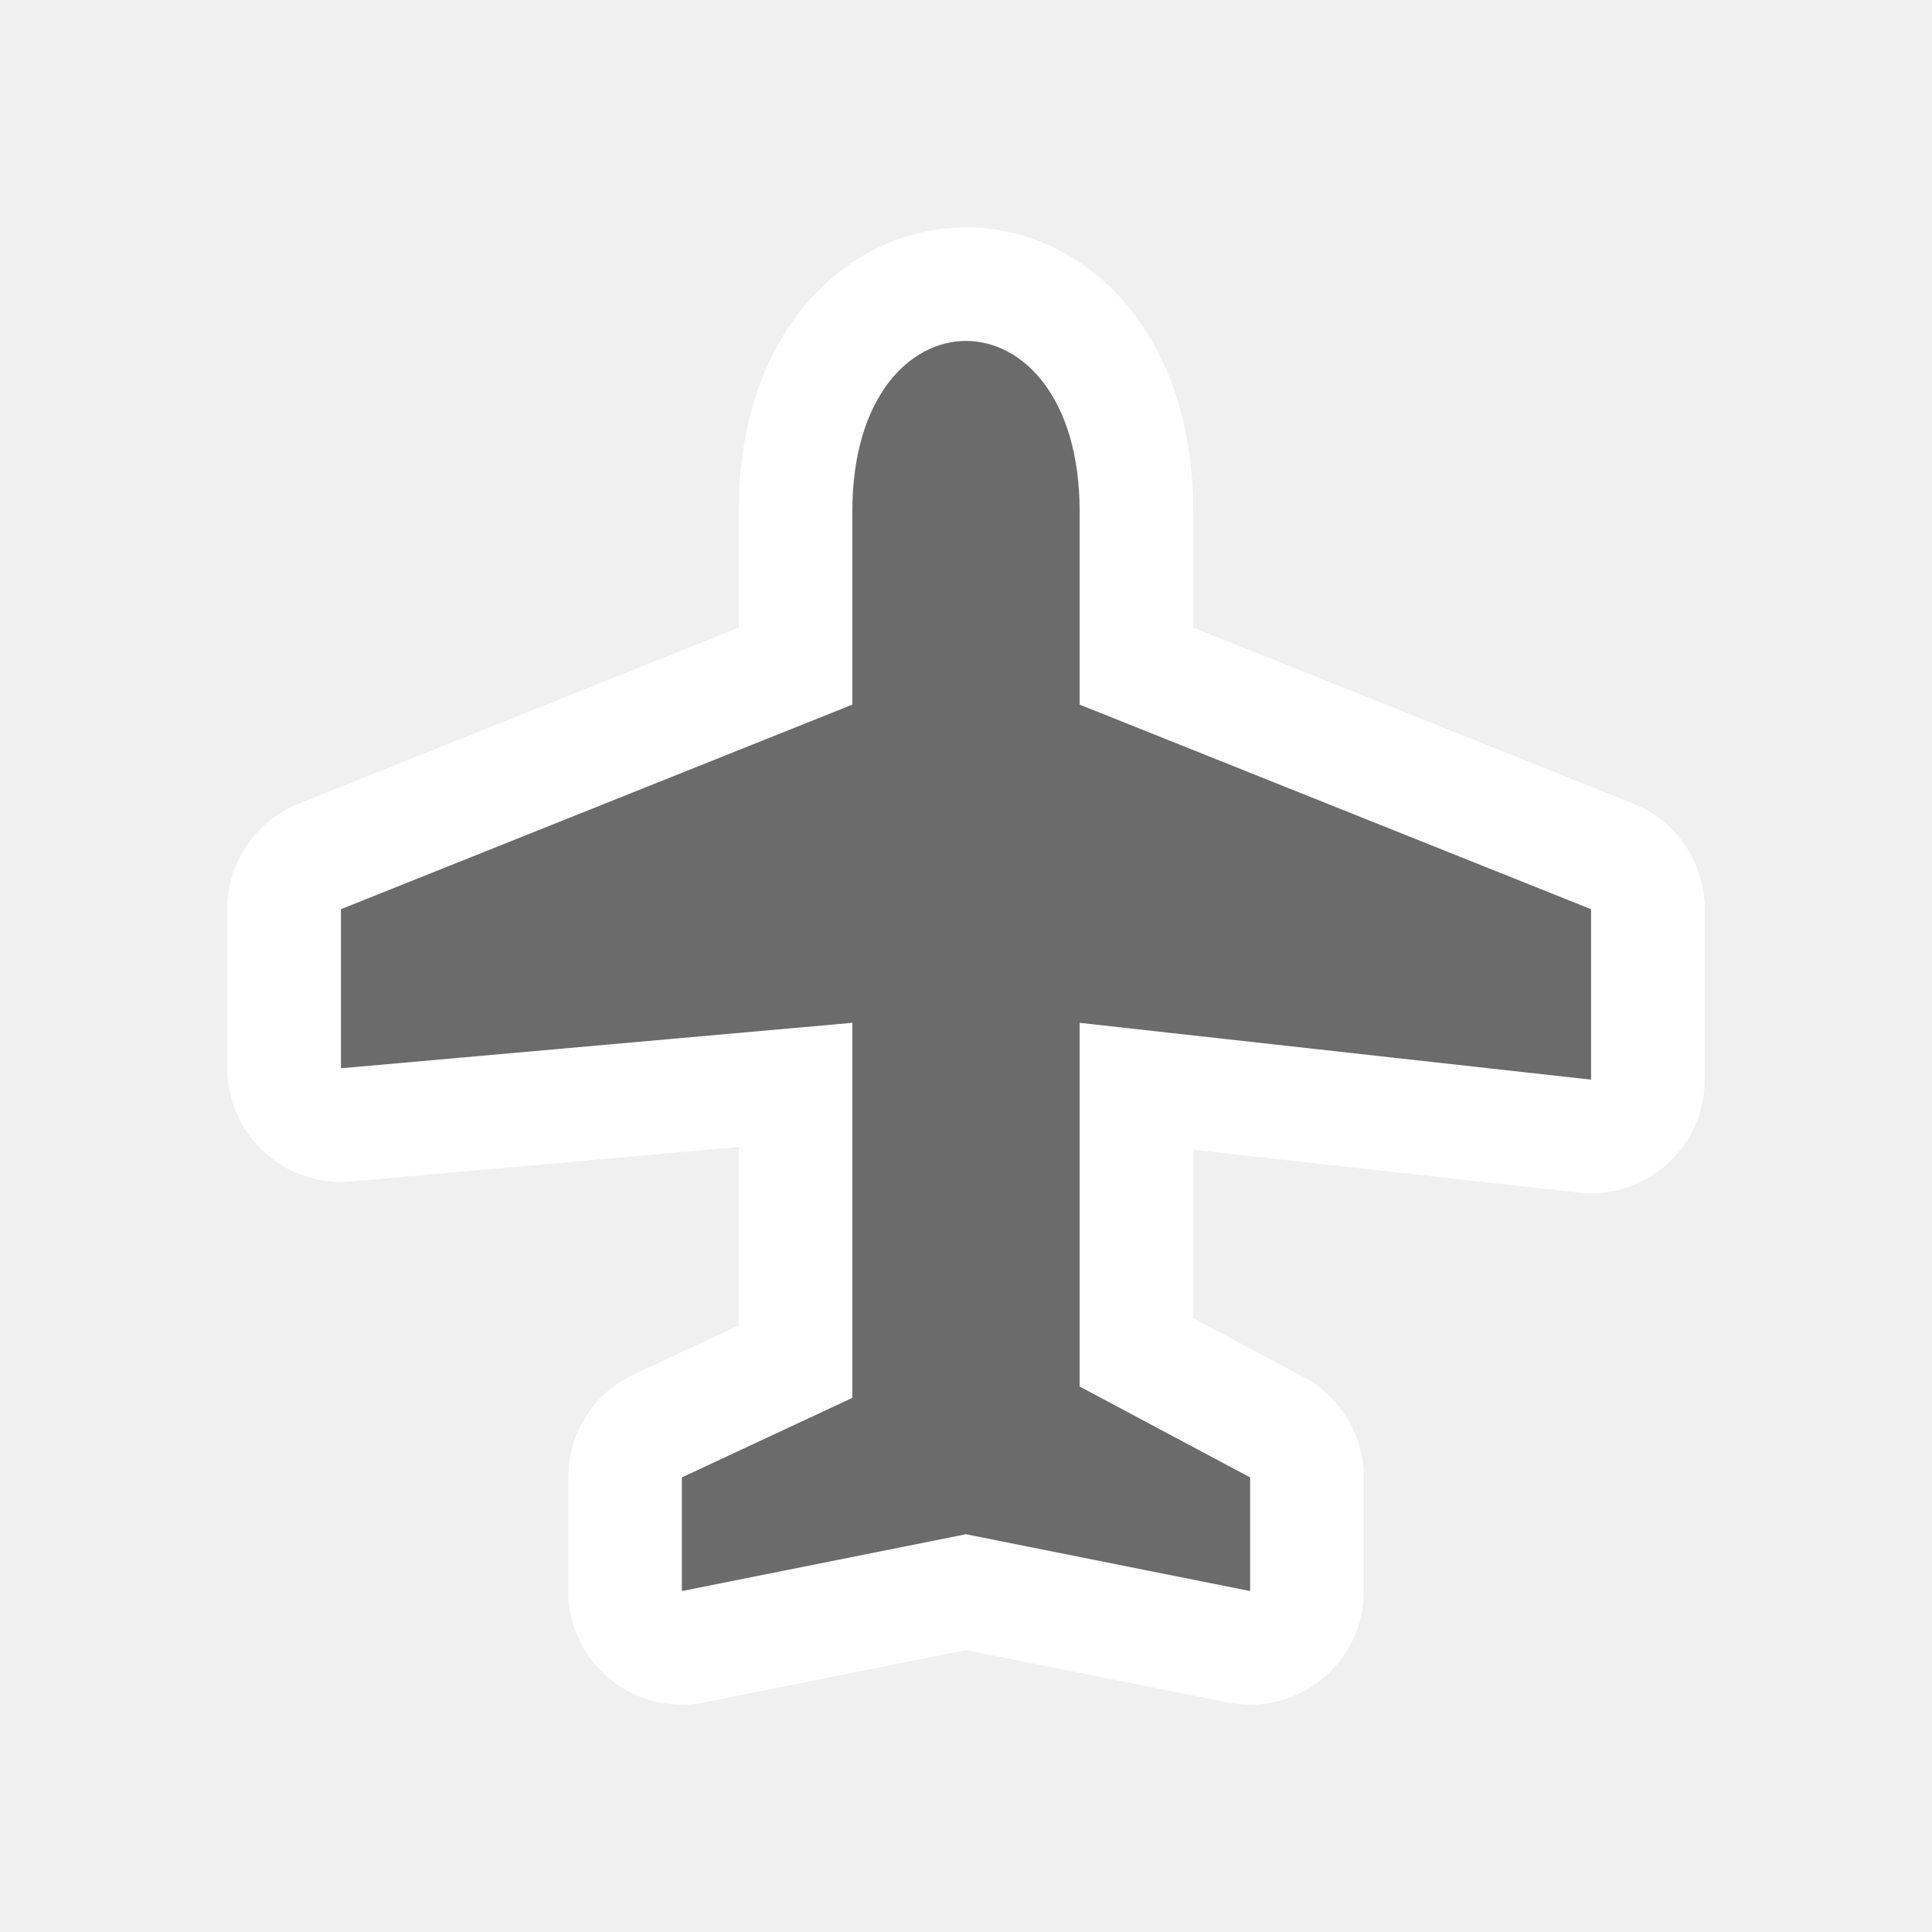
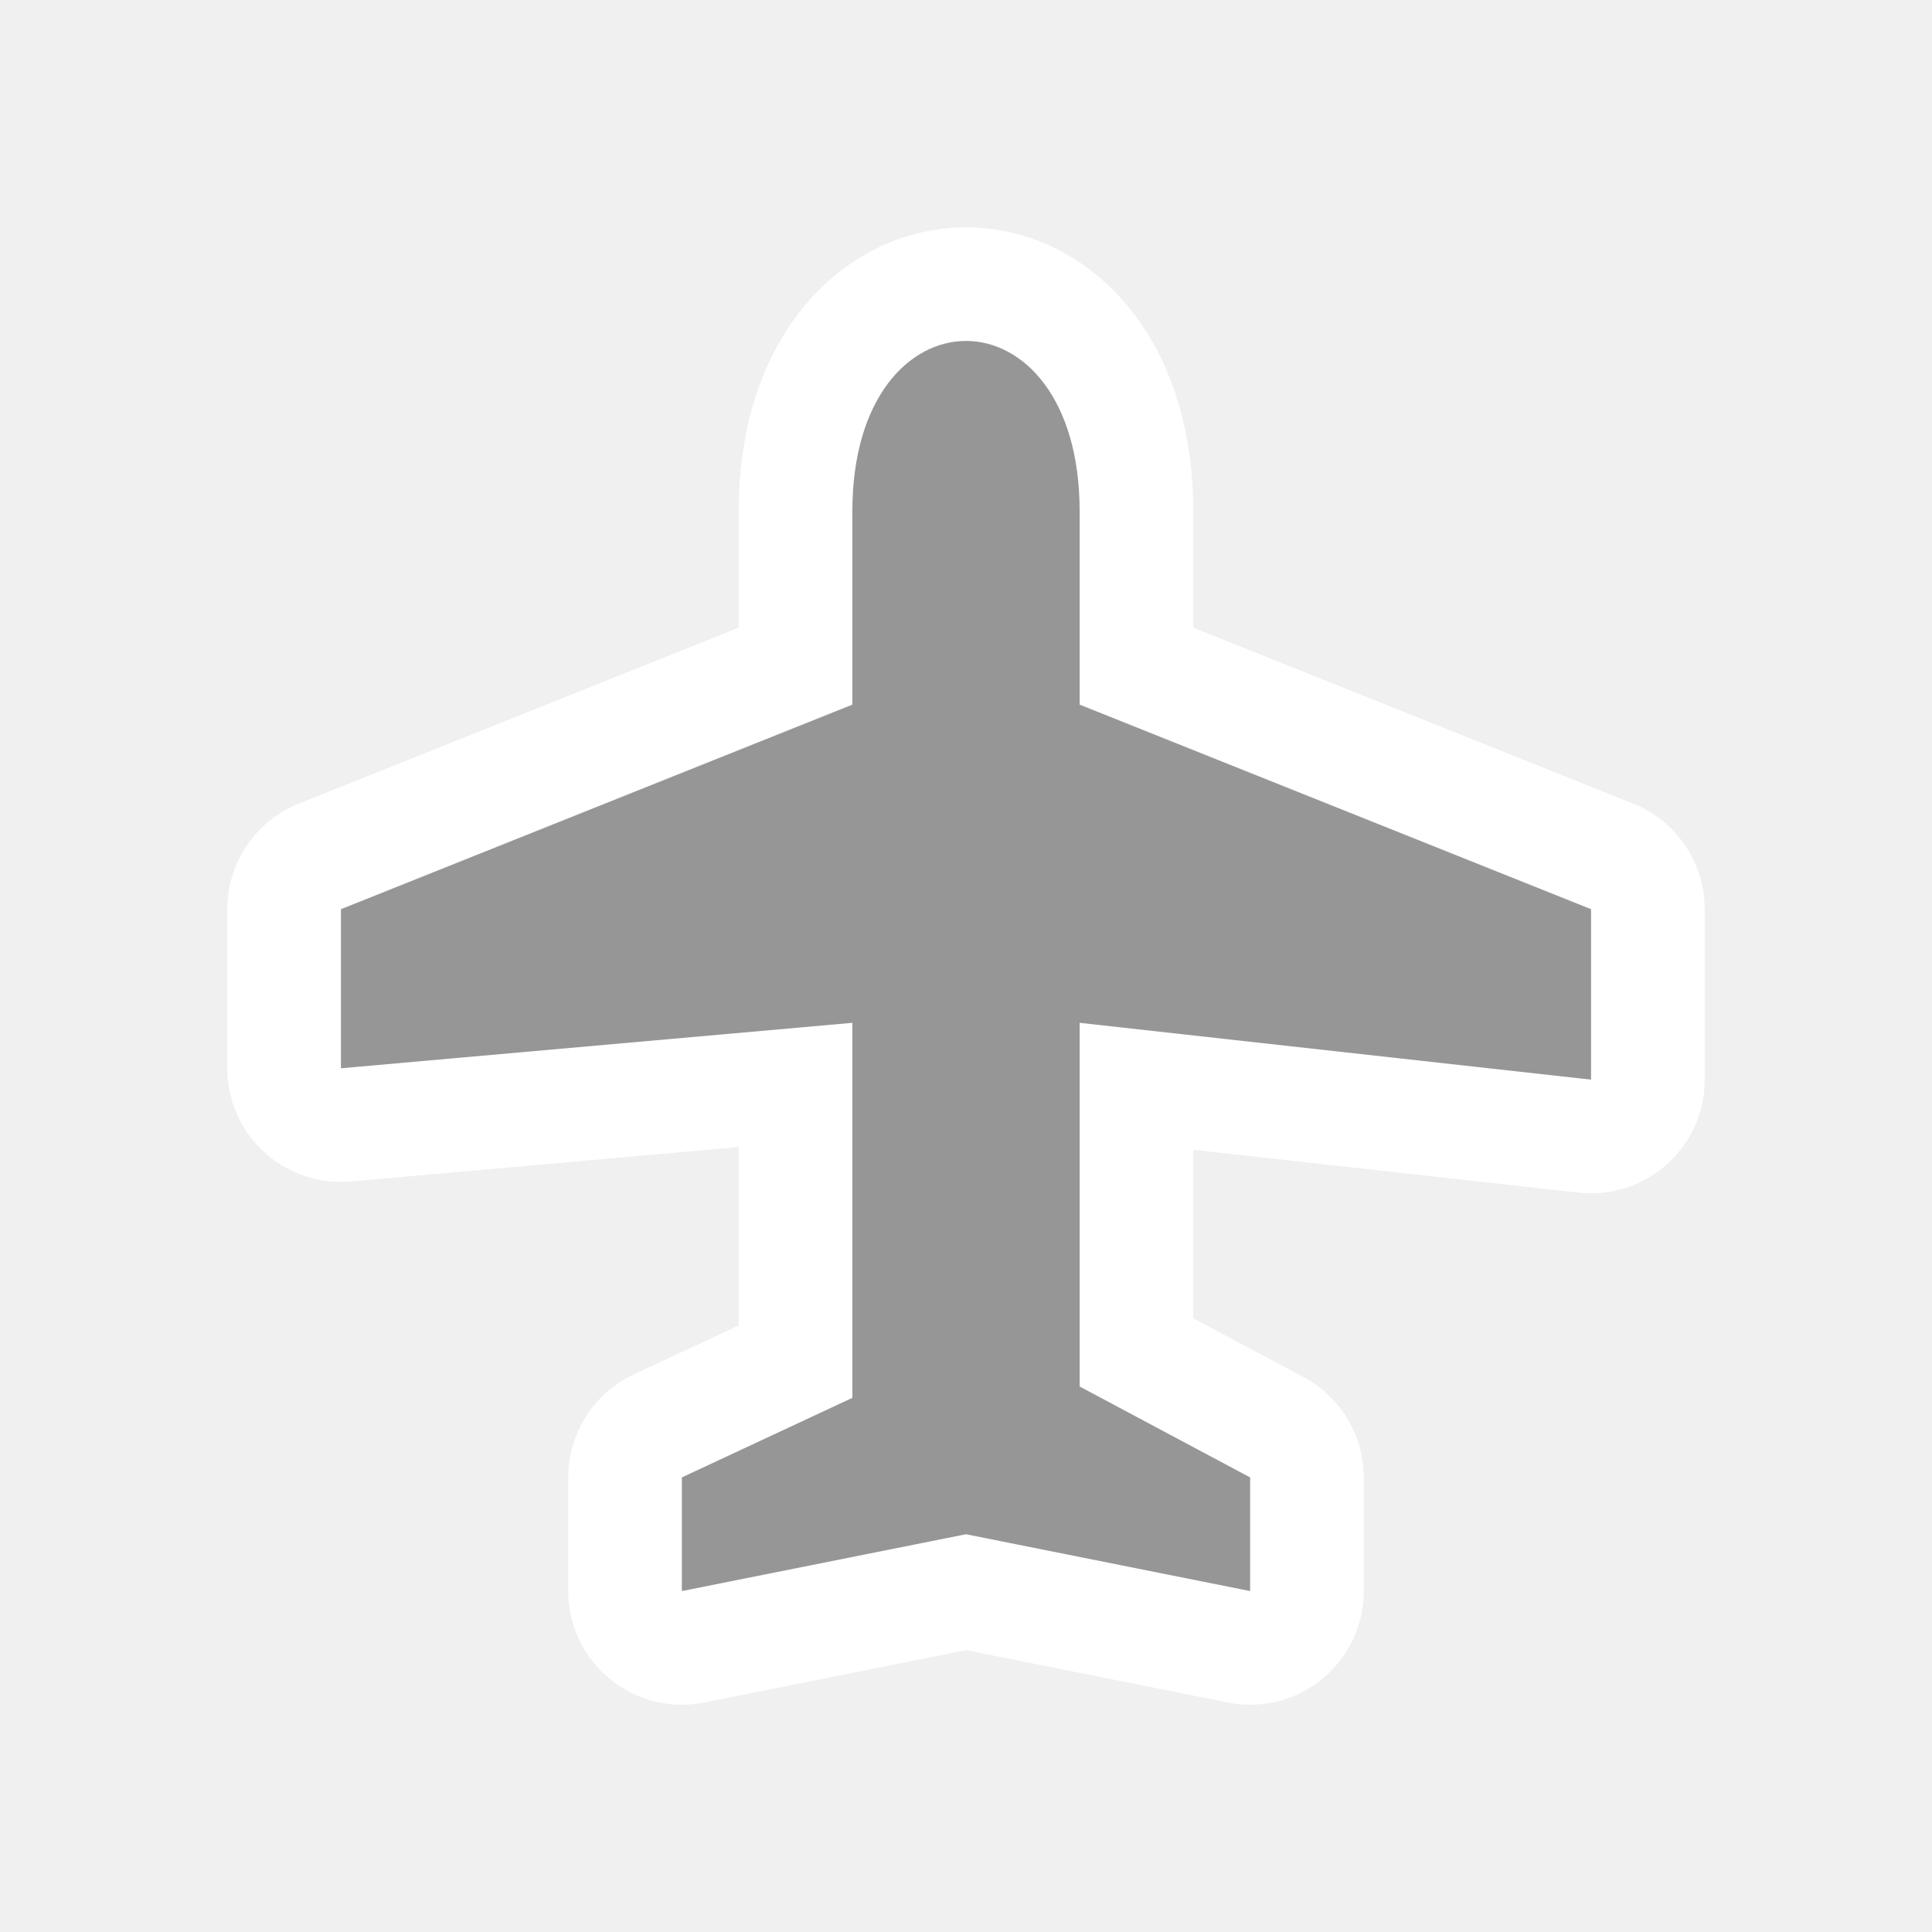
- <svg xmlns="http://www.w3.org/2000/svg" viewBox="0 0 17 17" height="17" width="17">
-   <rect fill="none" x="0" y="0" width="17" height="17" />
-   <path fill="#ffffff" transform="translate(3 3)" d="M6.5,6.4V6L11,6.5V5L6.5,3.2V1.5c0-1-0.5-1.5-1-1.5s-1,0.5-1,1.5v1.7L0,5v1.4L4.5,6v0.4v1.1v1.8L3,10v1l2.5-0.5L8,11v-1  L6.5,9.2V7.5V6.4z" style="stroke-linejoin:round;stroke-miterlimit:4px;" stroke="#ffffff" stroke-width="2" />
-   <path fill="#6b6b6b" transform="translate(3 3)" d="M6.5,6.4V6L11,6.5V5L6.5,3.2V1.5c0-1-0.5-1.5-1-1.5s-1,0.5-1,1.5v1.7L0,5v1.4L4.5,6v0.4v1.1v1.8L3,10v1l2.5-0.5L8,11v-1  L6.5,9.2V7.5V6.4z" />
+ <svg xmlns="http://www.w3.org/2000/svg" id="Layer_1" data-name="Layer 1" width="17" height="17" viewBox="0 0 17 17">
+   <rect width="17" height="17" fill="none" />
+   <path d="M9.5,9.4V9l4.5.5V8L9.5,6.2V4.5c0-1-.5-1.5-1-1.5s-1,.5-1,1.5V6.2L3,8V9.4L7.5,9v3.3L6,13v1l2.5-.5L11,14V13l-1.5-.8V9.4Z" fill="#fff" stroke="#fff" stroke-linejoin="round" stroke-width="2" />
+   <path d="M9.5,9.4V9l4.5.5V8L9.5,6.2V4.5c0-1-.5-1.5-1-1.5s-1,.5-1,1.5V6.2L3,8V9.4L7.5,9v3.3L6,13v1l2.5-.5L11,14V13l-1.5-.8V9.4Z" fill="#969696" />
</svg>
